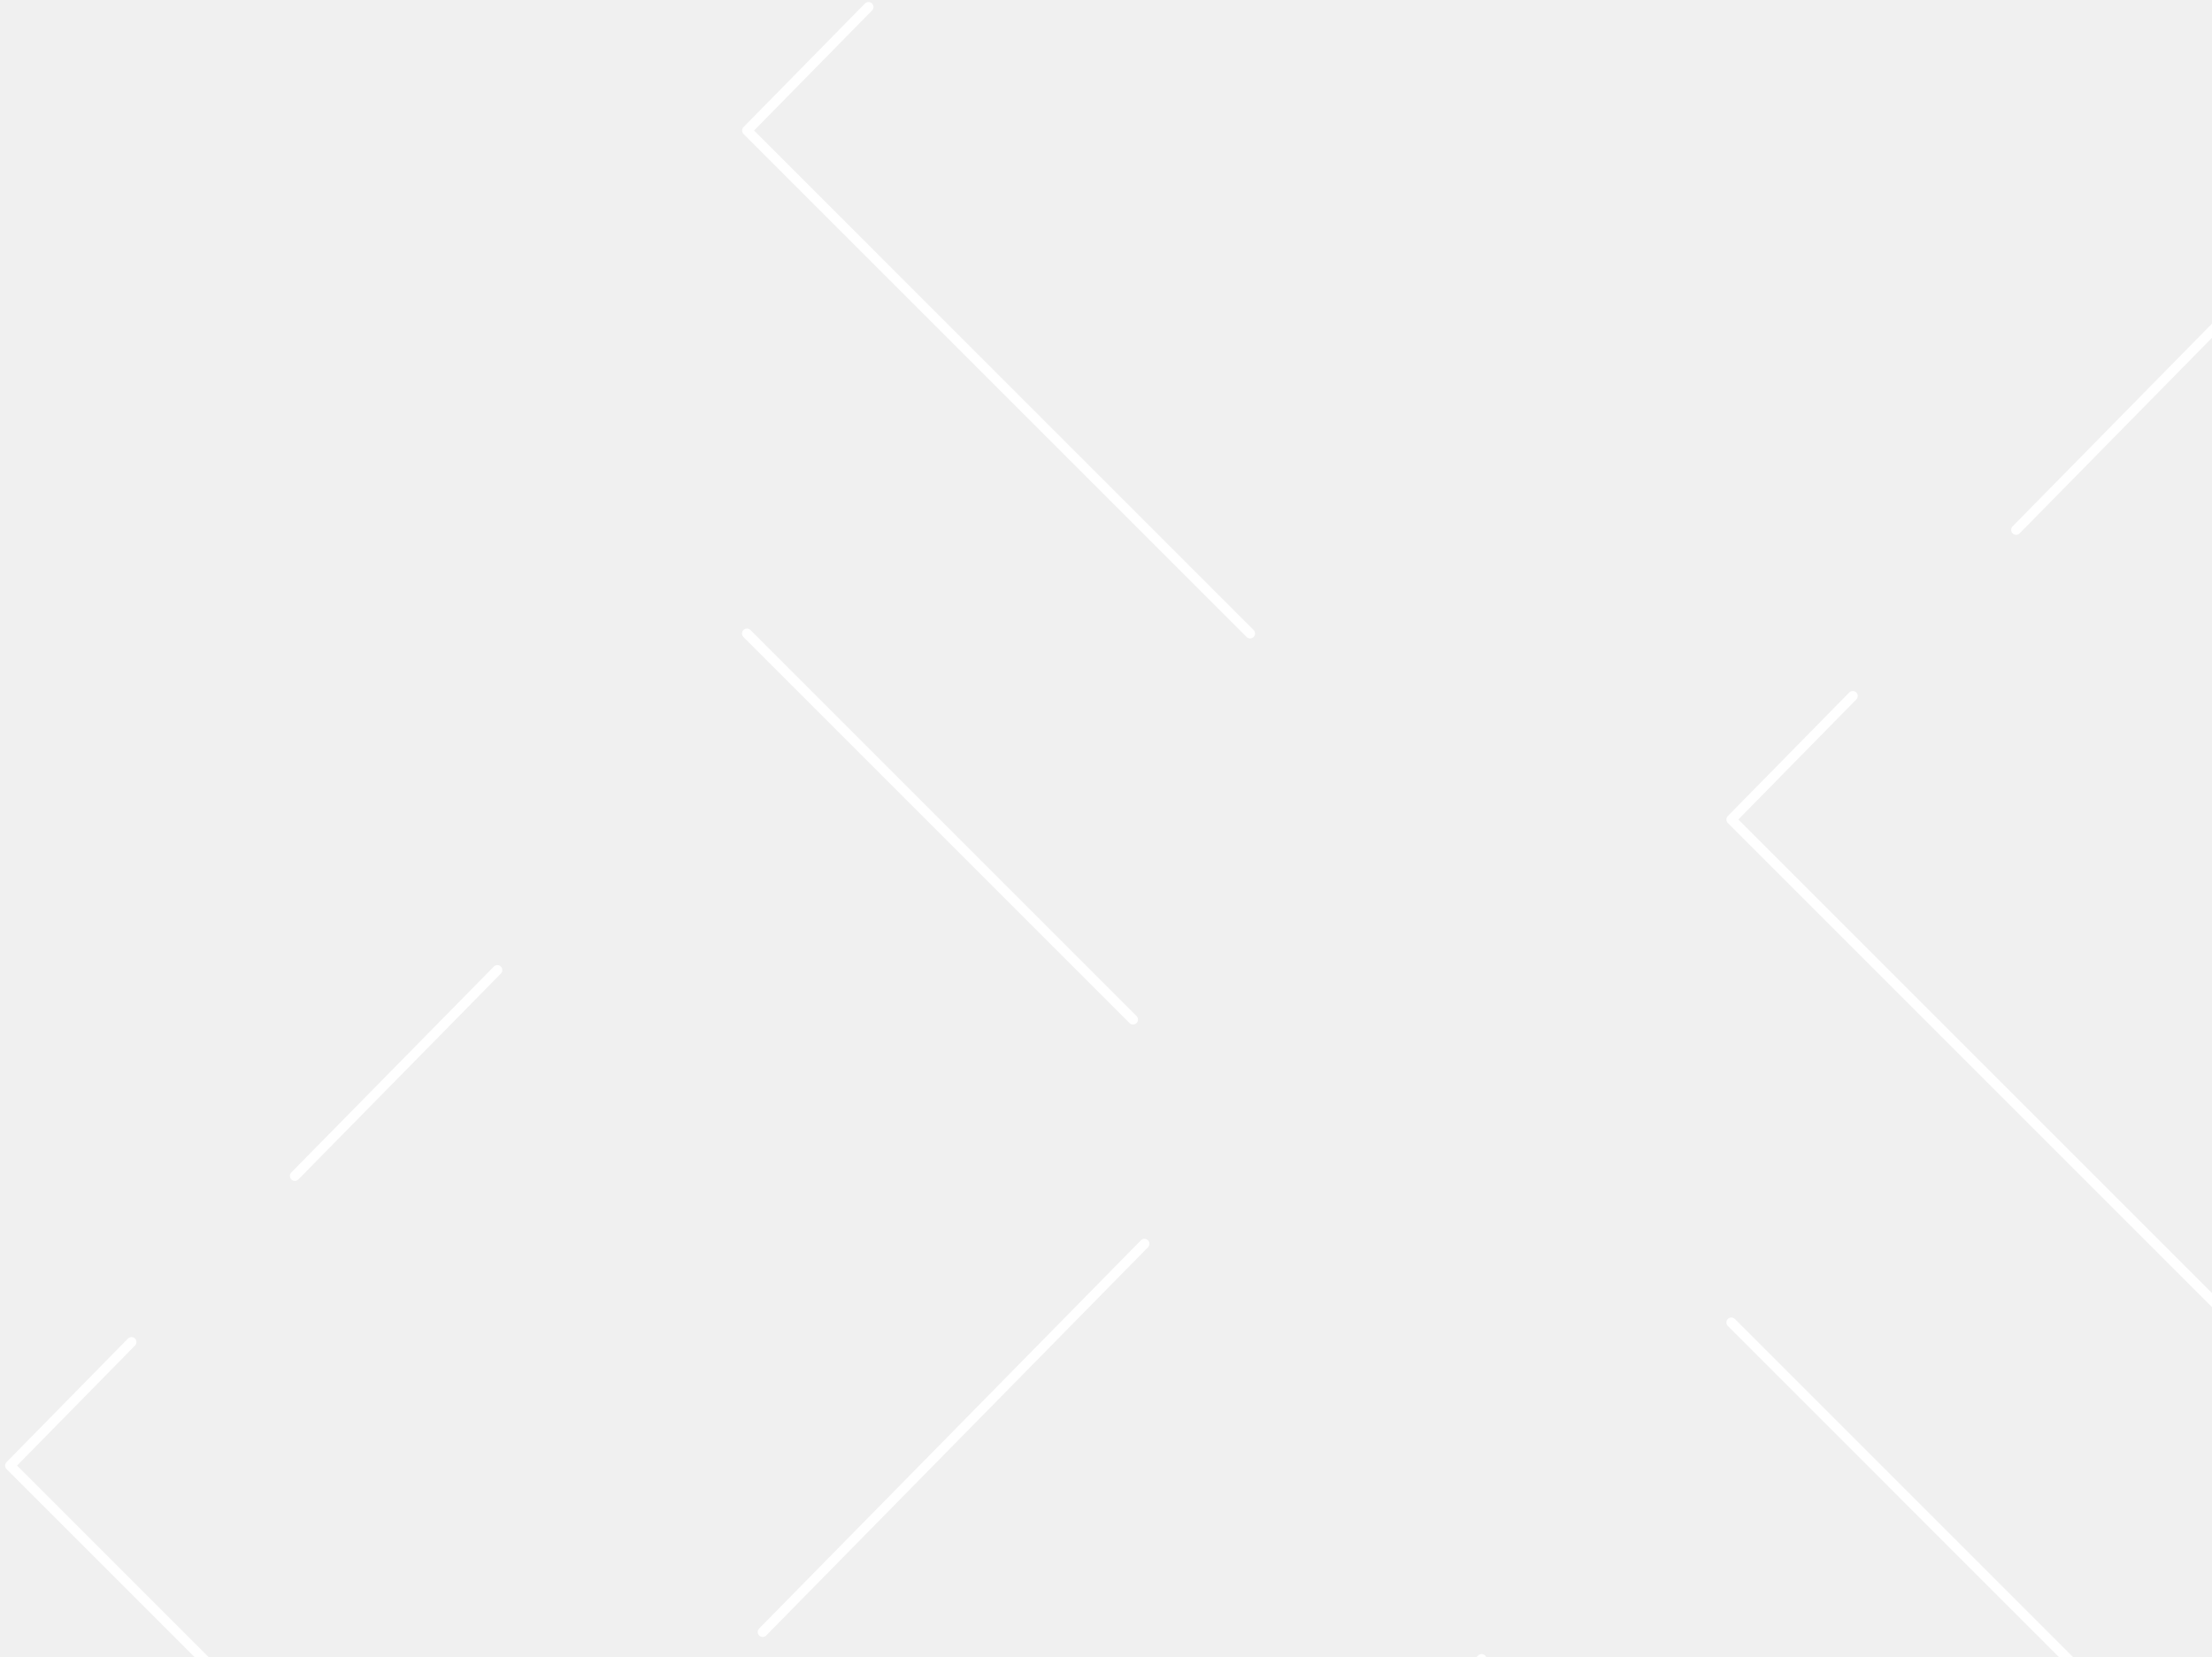
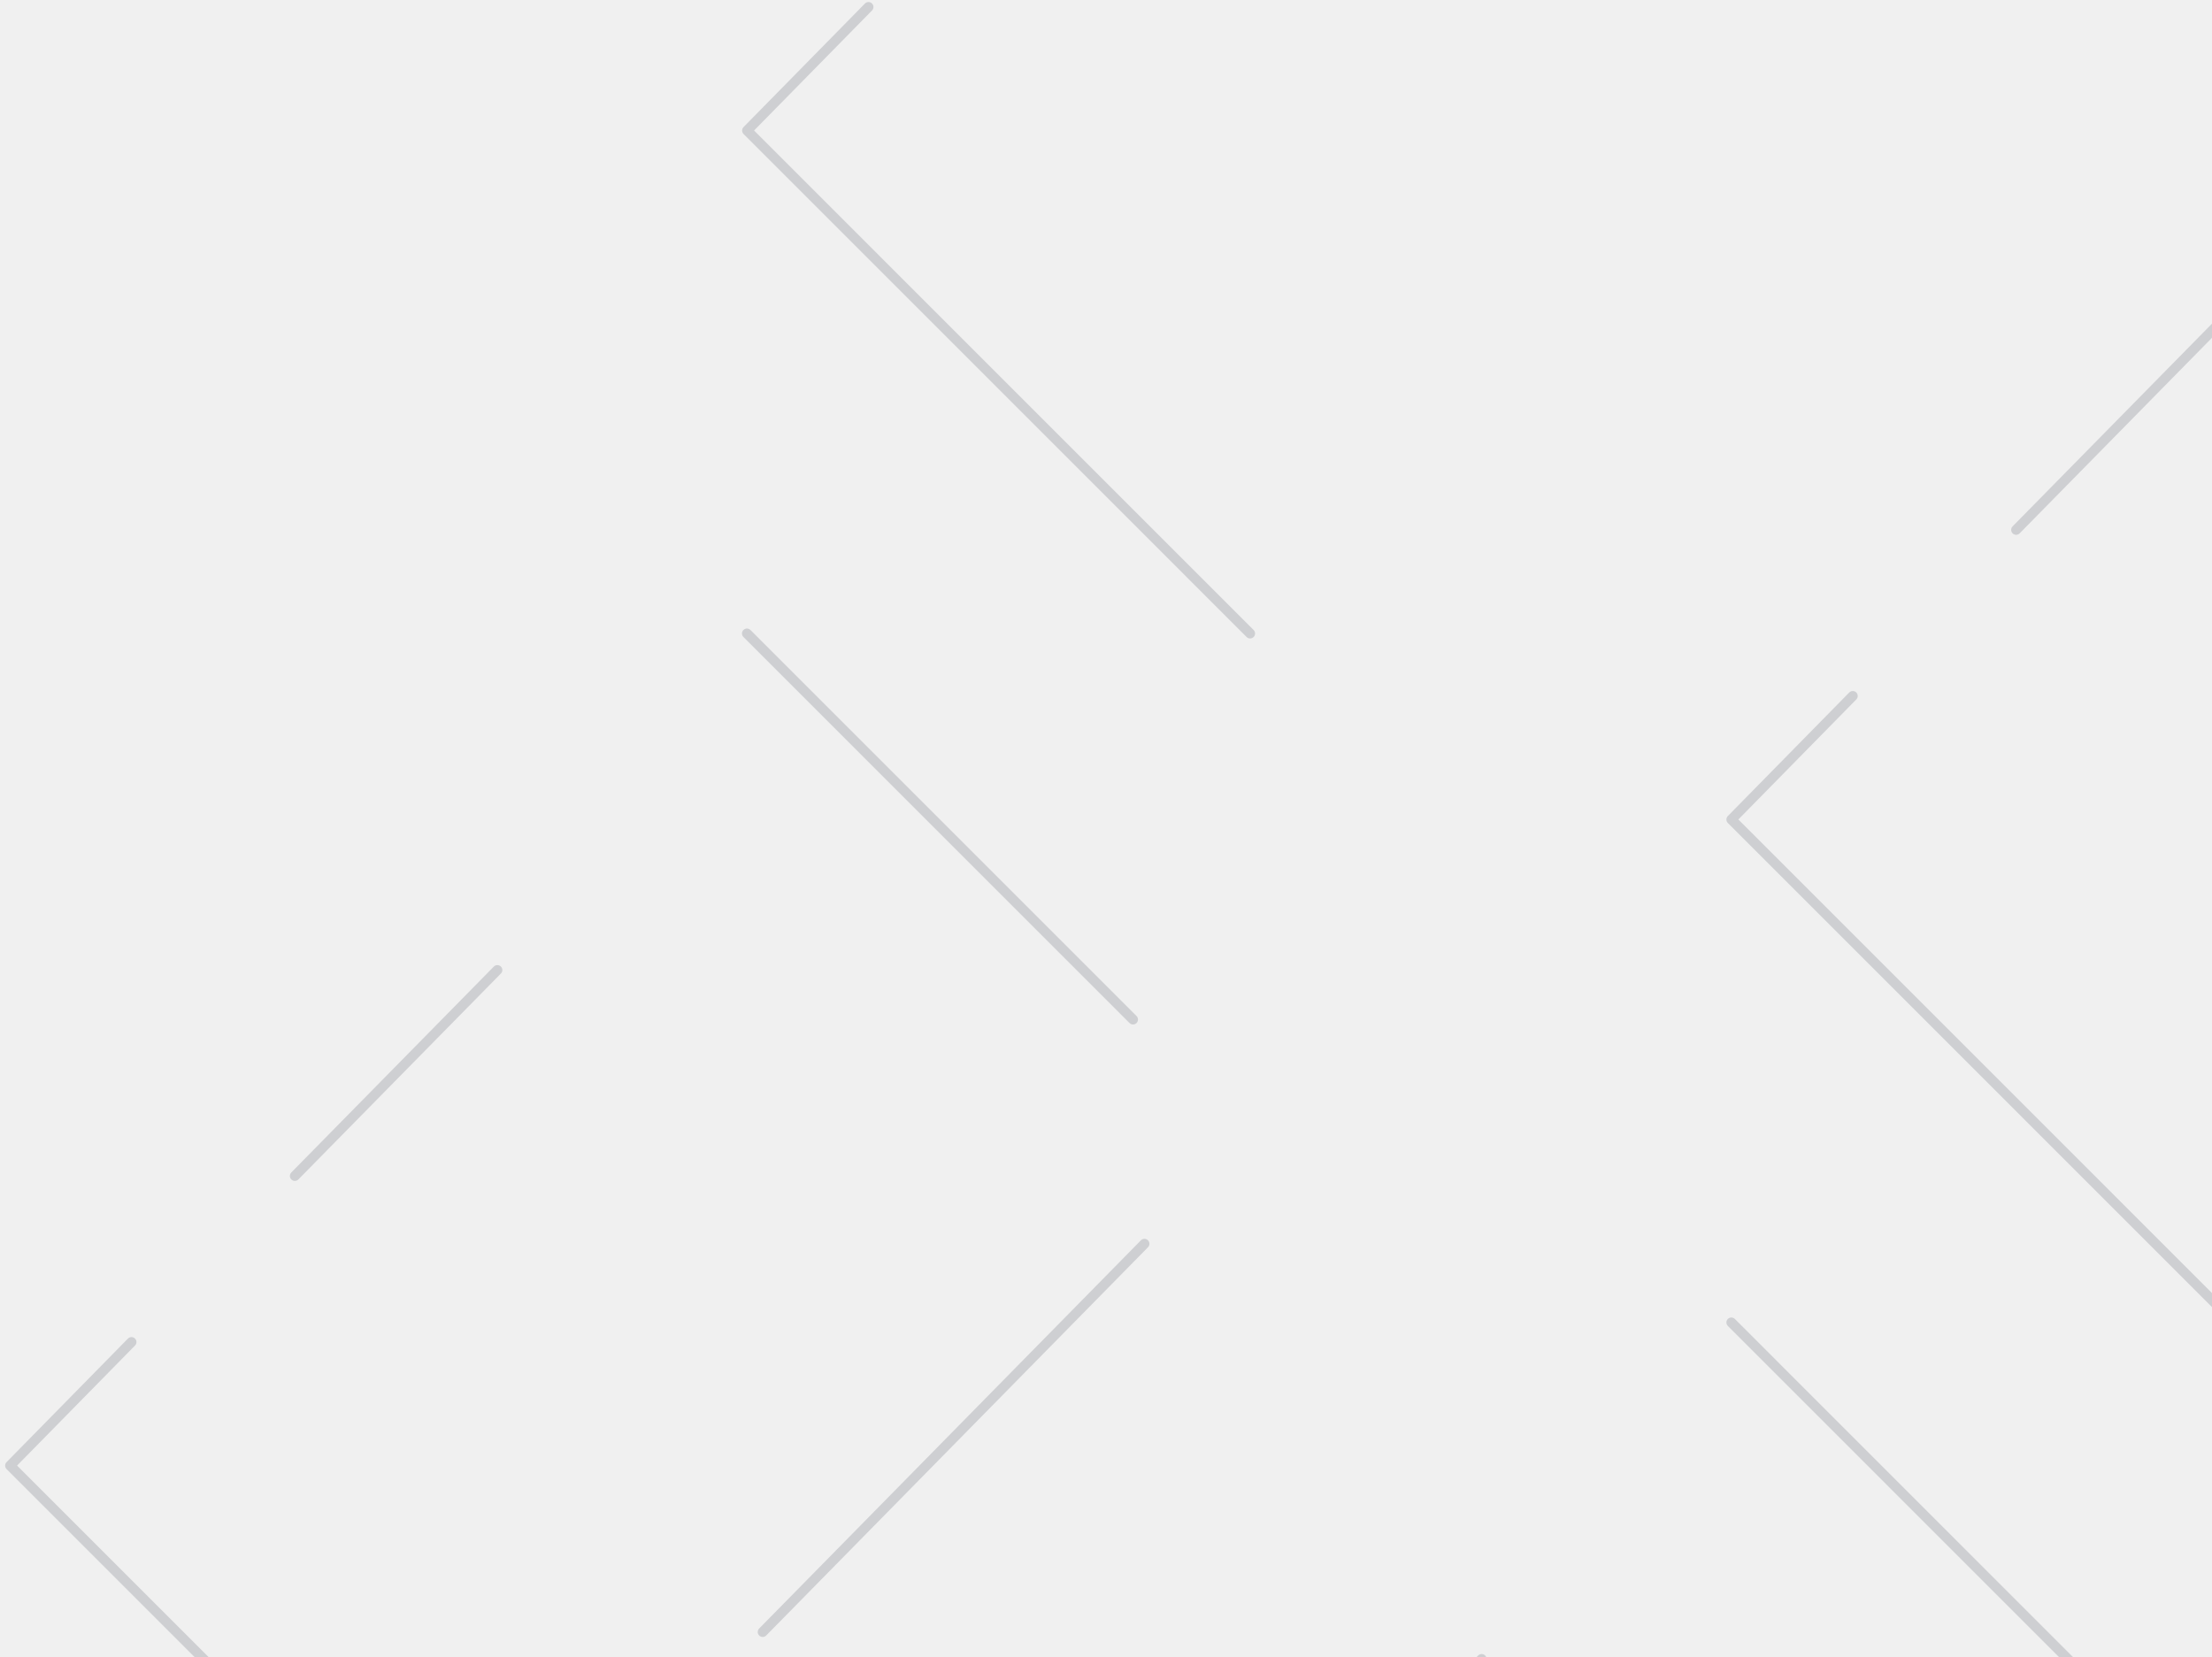
<svg xmlns="http://www.w3.org/2000/svg" width="223" height="167" viewBox="0 0 223 167" fill="none">
-   <path d="M186.784 70.173C182.71 74.326 178.62 78.478 174.546 82.63C191.449 99.534 208.353 116.438 225.256 133.342" stroke="white" stroke-linecap="round" stroke-linejoin="round" />
-   <path d="M223.671 32.663C216.86 39.583 210.064 46.503 203.253 53.424" stroke="white" stroke-linecap="round" stroke-linejoin="round" />
-   <path d="M213.469 172.266C200.5 159.296 187.515 146.311 174.546 133.341" stroke="white" stroke-linecap="round" stroke-linejoin="round" />
-   <path d="M149.37 167.274C142.559 174.194 135.763 181.114 128.952 188.035" stroke="white" stroke-linecap="round" stroke-linejoin="round" />
-   <path d="M87.556 0.705C83.481 4.857 79.392 9.01 75.317 13.162C92.221 30.066 109.124 46.97 126.028 63.874" stroke="white" stroke-linecap="round" stroke-linejoin="round" />
-   <path d="M114.225 102.798C101.256 89.828 88.271 76.843 75.302 63.873" stroke="white" stroke-linecap="round" stroke-linejoin="round" />
-   <path d="M76.889 164.551C89.718 151.504 102.547 138.456 115.376 125.409" stroke="white" stroke-linecap="round" stroke-linejoin="round" />
-   <path d="M13.255 135.316C9.181 139.468 5.091 143.621 1.017 147.773C17.92 164.677 34.824 181.581 51.727 198.485" stroke="white" stroke-linecap="round" stroke-linejoin="round" />
-   <path d="M50.142 97.808C43.33 104.728 36.535 111.648 29.724 118.568" stroke="white" stroke-linecap="round" stroke-linejoin="round" />
+   <path d="M186.784 70.173C182.71 74.326 178.62 78.478 174.546 82.63C191.449 99.534 208.353 116.438 225.256 133.342" stroke=" #CECFD2" stroke-linecap="round" stroke-linejoin="round" />
+   <path d="M223.671 32.663C216.86 39.583 210.064 46.503 203.253 53.424" stroke=" #CECFD2" stroke-linecap="round" stroke-linejoin="round" />
+   <path d="M213.469 172.266C200.5 159.296 187.515 146.311 174.546 133.341" stroke=" #CECFD2" stroke-linecap="round" stroke-linejoin="round" />
+   <path d="M149.37 167.274C142.559 174.194 135.763 181.114 128.952 188.035" stroke=" #CECFD2" stroke-linecap="round" stroke-linejoin="round" />
+   <path d="M87.556 0.705C83.481 4.857 79.392 9.01 75.317 13.162C92.221 30.066 109.124 46.97 126.028 63.874" stroke=" #CECFD2" stroke-linecap="round" stroke-linejoin="round" />
+   <path d="M114.225 102.798C101.256 89.828 88.271 76.843 75.302 63.873" stroke=" #CECFD2" stroke-linecap="round" stroke-linejoin="round" />
+   <path d="M76.889 164.551C89.718 151.504 102.547 138.456 115.376 125.409" stroke=" #CECFD2" stroke-linecap="round" stroke-linejoin="round" />
+   <path d="M13.255 135.316C9.181 139.468 5.091 143.621 1.017 147.773C17.92 164.677 34.824 181.581 51.727 198.485" stroke=" #CECFD2" stroke-linecap="round" stroke-linejoin="round" />
+   <path d="M50.142 97.808C43.33 104.728 36.535 111.648 29.724 118.568" stroke=" #CECFD2" stroke-linecap="round" stroke-linejoin="round" />
</svg>
